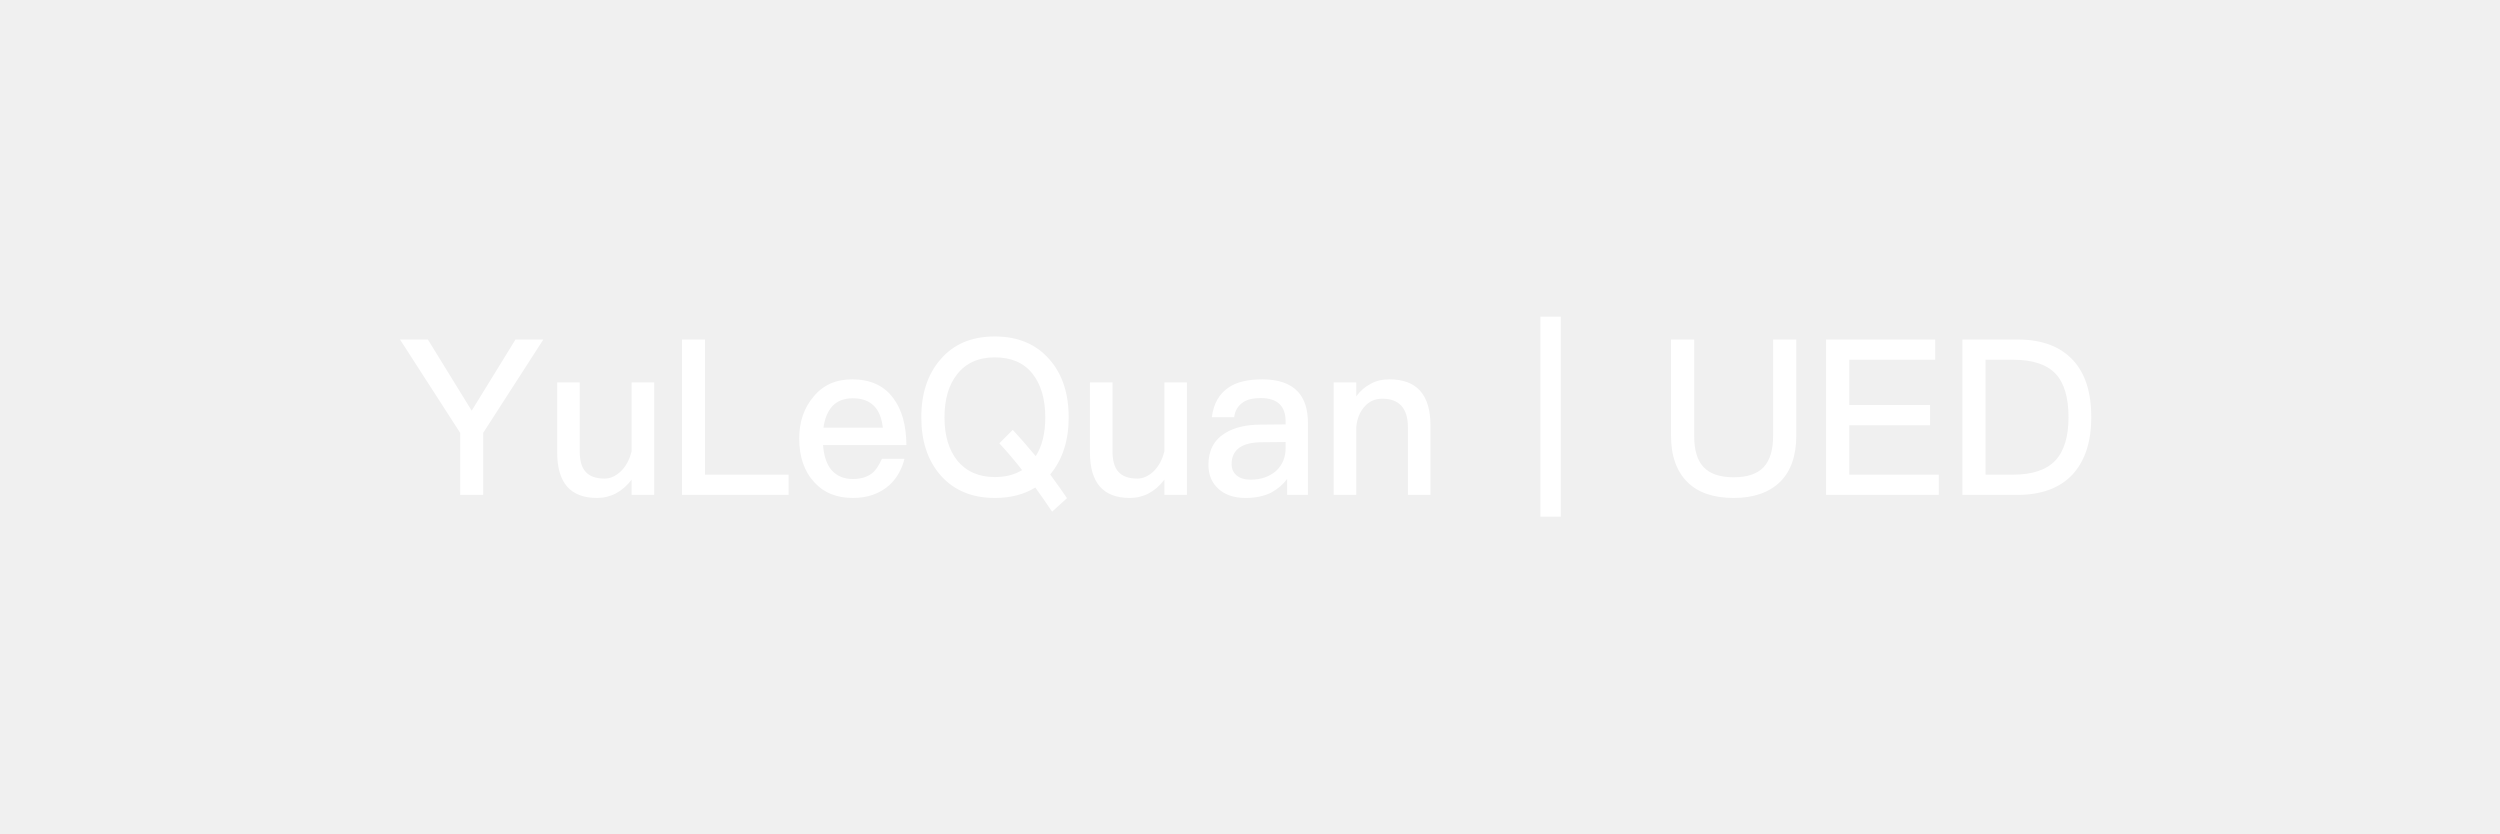
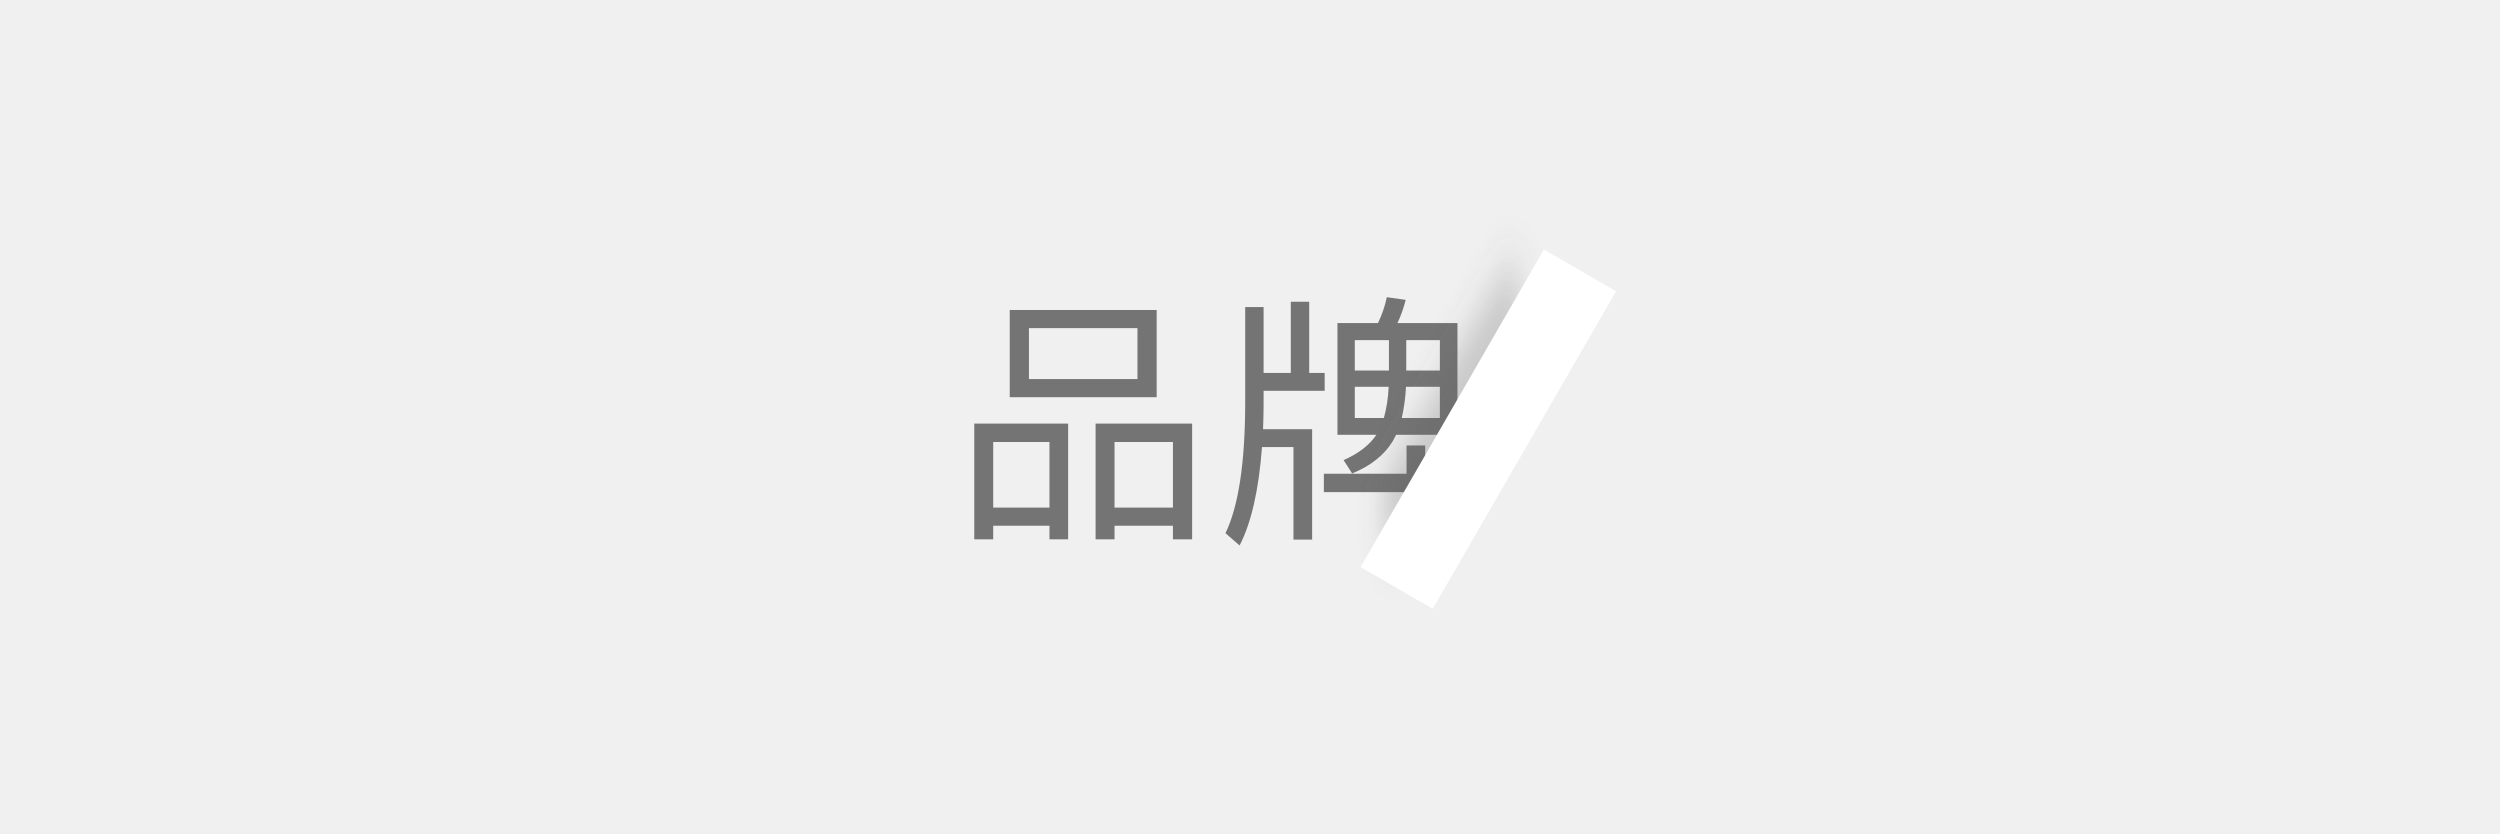
<svg xmlns="http://www.w3.org/2000/svg" width="150px" height="50px" viewBox="0 0 150 50" version="1.1">
-   <defs />
+   <defs>
+     <filter x="-50%" y="-50%" width="200%" height="200%" filterUnits="objectBoundingBox" id="filter-1">
+       <feGaussianBlur stdDeviation="1.471" in="SourceGraphic" />
+     </filter>
+   </defs>
  <g id="Page-1" stroke="none" stroke-width="1" fill="none" fill-rule="evenodd">
-     <g id="Artboard-Copy" fill="#FFFFFF">
-       <path d="M24,20.371 L25.672,20.371 L28.301,24.641 L30.929,20.371 L32.601,20.371 L28.99,25.973 L28.99,29.694 L27.611,29.694 L27.611,25.973 L24,20.371 Z M33.431,22.943 L34.783,22.943 L34.783,27.057 C34.783,27.64 34.902,28.058 35.14,28.31 C35.379,28.58 35.757,28.715 36.276,28.715 C36.617,28.715 36.944,28.567 37.259,28.271 C37.565,27.966 37.778,27.566 37.897,27.07 L37.897,22.943 L39.25,22.943 L39.25,29.694 L37.897,29.694 L37.897,28.78 C37.335,29.511 36.642,29.877 35.817,29.877 C34.226,29.877 33.431,28.967 33.431,27.148 L33.431,22.943 Z M40.921,20.371 L42.3,20.371 L42.3,28.48 L47.315,28.48 L47.315,29.694 L40.921,29.694 L40.921,20.371 Z M53.593,23.884 C54.112,24.571 54.376,25.511 54.384,26.704 L49.382,26.704 C49.433,27.374 49.607,27.879 49.905,28.219 C50.22,28.567 50.641,28.741 51.169,28.741 C51.636,28.741 52.019,28.628 52.317,28.402 C52.53,28.236 52.73,27.945 52.917,27.527 L54.269,27.527 C54.108,28.171 53.806,28.697 53.363,29.107 C52.785,29.62 52.058,29.877 51.181,29.877 C50.203,29.877 49.433,29.568 48.872,28.95 C48.259,28.297 47.953,27.418 47.953,26.312 C47.953,25.302 48.242,24.462 48.82,23.792 C49.382,23.104 50.152,22.761 51.13,22.761 C52.219,22.761 53.04,23.135 53.593,23.884 L53.593,23.884 Z M49.956,24.354 C49.667,24.667 49.484,25.102 49.407,25.659 L52.968,25.659 C52.84,24.484 52.24,23.897 51.169,23.897 C50.658,23.897 50.254,24.049 49.956,24.354 L49.956,24.354 Z M62.973,21.572 C63.738,22.443 64.121,23.601 64.121,25.046 C64.121,26.439 63.751,27.579 63.011,28.467 C63.487,29.12 63.823,29.594 64.019,29.89 L63.126,30.7 C62.726,30.108 62.39,29.625 62.118,29.25 C61.446,29.668 60.637,29.877 59.693,29.877 C58.306,29.877 57.213,29.416 56.413,28.493 C55.656,27.614 55.278,26.465 55.278,25.046 C55.278,23.618 55.656,22.465 56.413,21.585 C57.196,20.654 58.289,20.188 59.693,20.188 C61.08,20.188 62.173,20.65 62.973,21.572 L62.973,21.572 Z M57.434,22.447 C56.924,23.083 56.669,23.949 56.669,25.046 C56.669,26.125 56.924,26.987 57.434,27.631 C57.979,28.293 58.732,28.624 59.693,28.624 C60.331,28.624 60.876,28.484 61.326,28.206 C60.893,27.649 60.437,27.113 59.961,26.6 L60.765,25.79 C61.148,26.199 61.607,26.726 62.143,27.37 C62.526,26.769 62.717,25.995 62.717,25.046 C62.717,23.94 62.458,23.061 61.939,22.408 C61.42,21.764 60.671,21.442 59.693,21.442 C58.715,21.442 57.962,21.777 57.434,22.447 L57.434,22.447 Z M65.397,22.943 L66.75,22.943 L66.75,27.057 C66.75,27.64 66.869,28.058 67.107,28.31 C67.345,28.58 67.724,28.715 68.243,28.715 C68.583,28.715 68.911,28.567 69.226,28.271 C69.532,27.966 69.745,27.566 69.864,27.07 L69.864,22.943 L71.216,22.943 L71.216,29.694 L69.864,29.694 L69.864,28.78 C69.302,29.511 68.609,29.877 67.784,29.877 C66.193,29.877 65.397,28.967 65.397,27.148 L65.397,22.943 Z M77.878,23.505 C78.277,23.94 78.477,24.567 78.477,25.385 L78.477,29.694 L77.227,29.694 L77.227,28.741 C76.98,29.072 76.657,29.346 76.257,29.564 C75.823,29.773 75.317,29.877 74.738,29.877 C74.058,29.877 73.518,29.699 73.118,29.342 C72.709,28.976 72.505,28.493 72.505,27.892 C72.505,27.039 72.833,26.408 73.488,25.999 C74.041,25.651 74.764,25.477 75.657,25.477 L77.137,25.464 L77.137,25.294 C77.137,24.354 76.64,23.884 75.644,23.884 C75.177,23.884 74.819,23.971 74.573,24.145 C74.275,24.345 74.1,24.641 74.049,25.033 L72.709,25.033 C72.811,24.232 73.143,23.64 73.705,23.257 C74.181,22.926 74.857,22.761 75.734,22.761 C76.704,22.761 77.418,23.009 77.878,23.505 L77.878,23.505 Z M77.137,26.521 L75.747,26.534 C74.513,26.534 73.896,26.974 73.896,27.853 C73.896,28.123 73.994,28.345 74.19,28.519 C74.385,28.693 74.67,28.78 75.045,28.78 C75.649,28.78 76.155,28.606 76.563,28.258 C76.946,27.901 77.137,27.44 77.137,26.874 L77.137,26.521 Z M85.828,25.529 L85.828,29.694 L84.475,29.694 L84.475,25.646 C84.475,24.497 83.96,23.923 82.931,23.923 C82.531,23.923 82.195,24.062 81.923,24.341 C81.608,24.663 81.425,25.094 81.374,25.633 L81.374,29.694 L80.022,29.694 L80.022,22.943 L81.374,22.943 L81.374,23.779 C81.621,23.448 81.914,23.196 82.255,23.022 C82.569,22.848 82.94,22.761 83.365,22.761 C85.007,22.761 85.828,23.683 85.828,25.529 L85.828,25.529 Z M92.425,19 L93.65,19 L93.65,31 L92.425,31 L92.425,19 Z M100.261,20.371 L101.652,20.371 L101.652,26.169 C101.652,27.013 101.839,27.631 102.213,28.023 C102.596,28.432 103.2,28.637 104.025,28.637 C104.842,28.637 105.442,28.432 105.825,28.023 C106.199,27.614 106.386,26.996 106.386,26.169 L106.386,20.371 L107.777,20.371 L107.777,26.143 C107.777,27.353 107.45,28.28 106.794,28.924 C106.131,29.559 105.208,29.877 104.025,29.877 C102.817,29.877 101.894,29.564 101.256,28.937 C100.593,28.284 100.261,27.353 100.261,26.143 L100.261,20.371 Z M109.564,20.371 L116.11,20.371 L116.11,21.585 L110.955,21.585 L110.955,24.301 L115.804,24.301 L115.804,25.516 L110.955,25.516 L110.955,28.48 L116.327,28.48 L116.327,29.694 L109.564,29.694 L109.564,20.371 Z M117.744,20.371 L121.061,20.371 C122.525,20.371 123.639,20.793 124.405,21.638 C125.119,22.421 125.477,23.553 125.477,25.033 C125.477,26.486 125.111,27.622 124.379,28.441 C123.614,29.276 122.499,29.694 121.036,29.694 L117.744,29.694 L117.744,20.371 Z M119.134,21.585 L119.134,28.48 L120.781,28.48 C121.938,28.48 122.784,28.197 123.32,27.631 C123.848,27.065 124.111,26.199 124.111,25.033 C124.111,23.849 123.852,22.978 123.333,22.421 C122.797,21.864 121.955,21.585 120.806,21.585 L119.134,21.585 Z" id="YuLeQuan丨UED" />
+     <g id="Artboard">
+       <g id="Group-3" transform="translate(49, 13)">
+         <g id="Group" transform="translate(8, 4)" fill="#747474">
+           <path d="M3.584,1.6 L12.4,1.6 L12.4,6.832 L3.584,6.832 L3.584,1.6 Z M11.248,5.744 L11.248,2.688 L4.736,2.688 L4.736,5.744 L11.248,5.744 Z M7.088,8.416 L7.088,15.36 L5.968,15.36 L5.968,14.544 L2.592,14.544 L2.592,15.36 L1.456,15.36 L1.456,8.416 L7.088,8.416 Z M2.592,13.456 L5.968,13.456 L5.968,9.52 L2.592,9.52 L2.592,13.456 Z M14.528,8.416 L14.528,15.36 L13.376,15.36 L13.376,14.544 L9.872,14.544 L9.872,15.36 L8.736,15.36 L8.736,8.416 L14.528,8.416 Z M9.872,13.456 L13.376,13.456 L13.376,9.52 L9.872,9.52 L9.872,13.456 Z M20.448,1.104 L21.552,1.104 L21.552,5.376 L22.48,5.376 L22.48,6.448 L18.816,6.448 L18.816,7.248 C18.816,7.611 18.805,8.112 18.784,8.752 L21.728,8.752 L21.728,15.376 L20.608,15.376 L20.608,9.824 L18.72,9.824 C18.528,12.395 18.08,14.363 17.376,15.728 L16.528,14.992 C17.307,13.381 17.701,10.8 17.712,7.248 L17.712,1.424 L18.816,1.424 L18.816,5.376 L20.448,5.376 L20.448,1.104 Z M23.248,2.384 L25.68,2.384 C25.925,1.872 26.101,1.355 26.208,0.832 L27.344,0.992 C27.205,1.515 27.04,1.979 26.848,2.384 L30.448,2.384 L30.448,9.088 L26.768,9.088 L26.576,9.456 C26.064,10.299 25.248,10.949 24.128,11.408 L23.616,10.608 C24.512,10.213 25.168,9.707 25.584,9.088 L23.248,9.088 L23.248,2.384 Z M29.392,8.08 L29.392,6.208 L27.36,6.208 C27.328,6.859 27.243,7.483 27.104,8.08 L29.392,8.08 Z M26.032,8.08 C26.192,7.515 26.288,6.891 26.32,6.208 L24.288,6.208 L24.288,8.08 L26.032,8.08 Z M24.288,5.232 L26.336,5.232 L26.336,3.408 L24.288,3.408 L24.288,5.232 Z M27.376,3.408 L27.376,5.232 L29.392,5.232 L29.392,3.408 L27.376,3.408 Z M22.432,11.424 L27.392,11.424 L27.392,9.728 L28.512,9.728 L28.512,11.424 L31.28,11.424 L31.28,12.528 L28.512,12.528 L28.512,15.584 L27.392,15.584 L27.392,12.528 L22.432,12.528 L22.432,11.424 Z" id="品牌" />
+         </g>
+         <g id="Group-2-Copy" transform="translate(39.86603, 12.5) scale(-1, -1) rotate(-330) translate(-39.86603, -12.5) translate(36.86603, 1.5)">
+           <rect id="Rectangle-Copy" fill-opacity="0.4" fill="#616161" filter="url(#filter-1)" x="4" y="3" width="2" height="16" />
+           <rect id="Rectangle" fill="#FFFFFF" x="-3.62376795e-13" y="1.84741111e-13" width="5" height="22" />
+         </g>
+       </g>
    </g>
  </g>
</svg>
